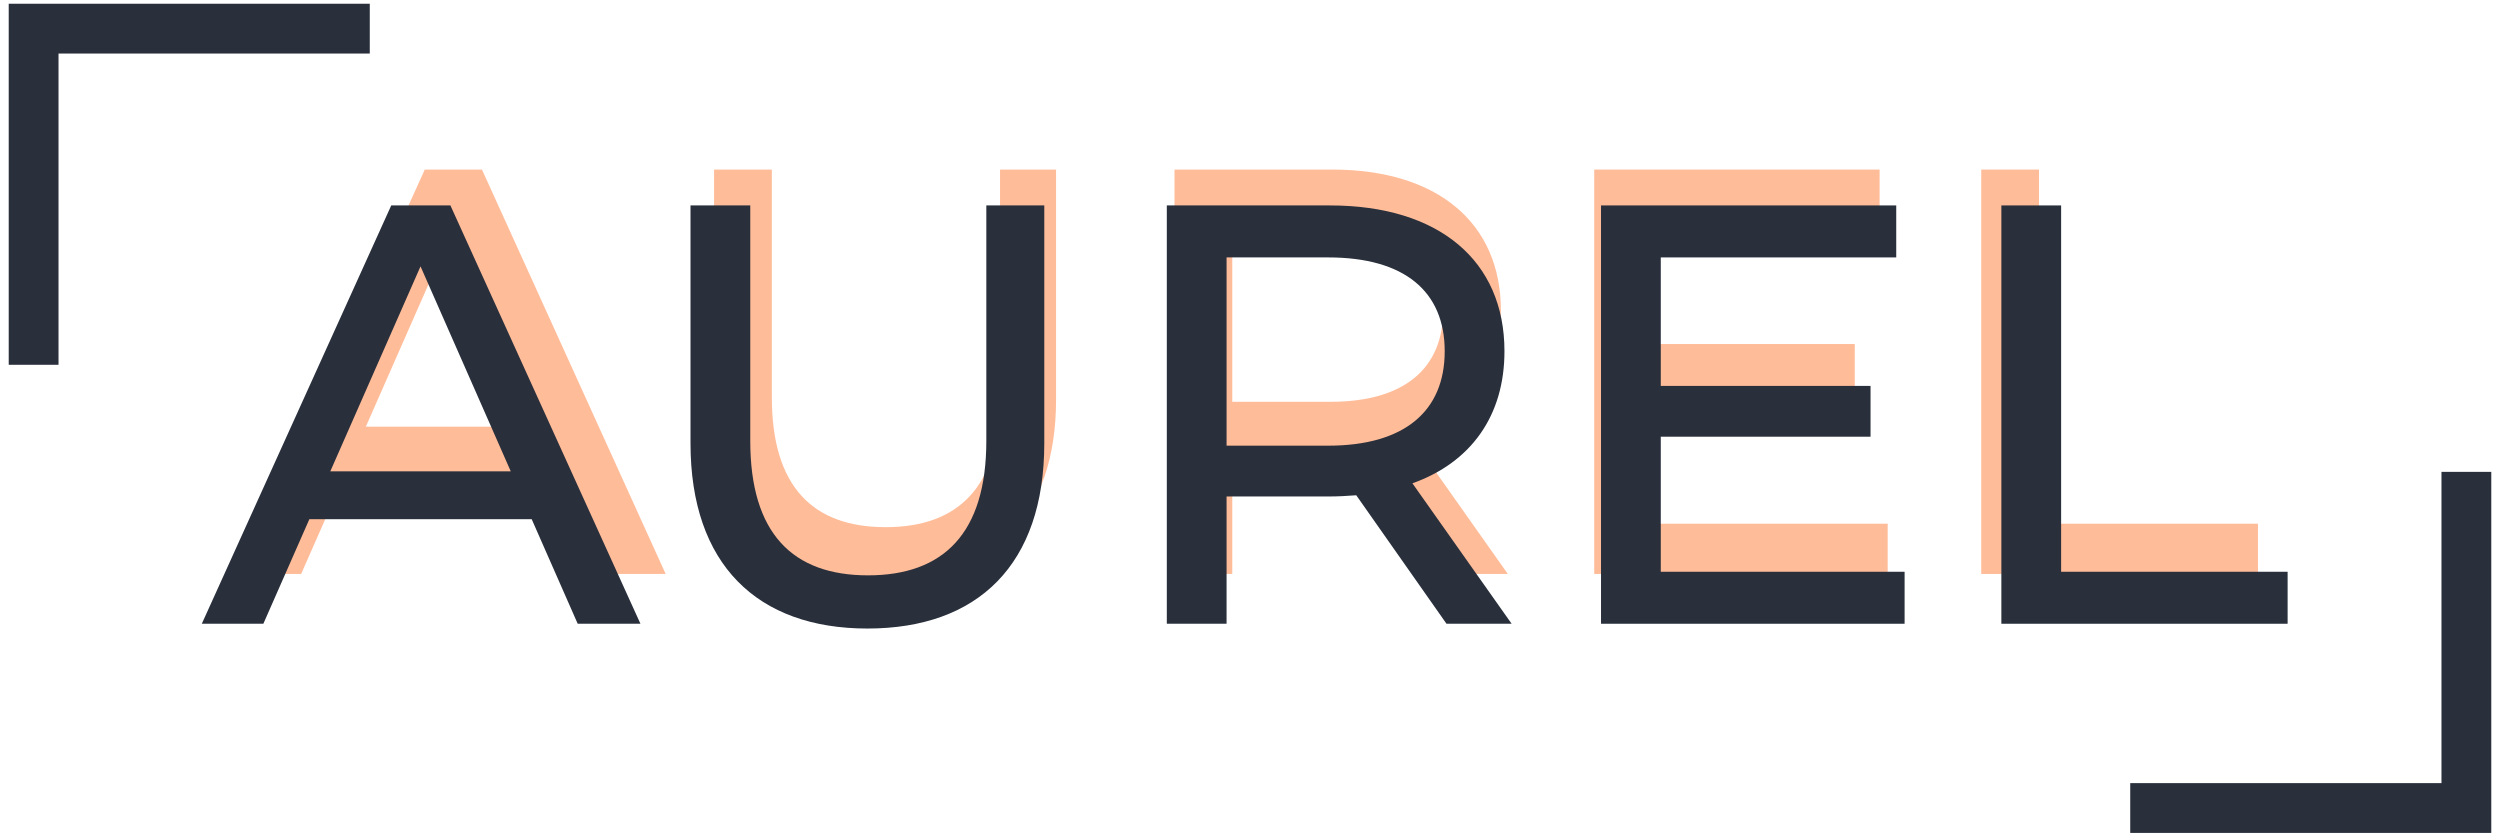
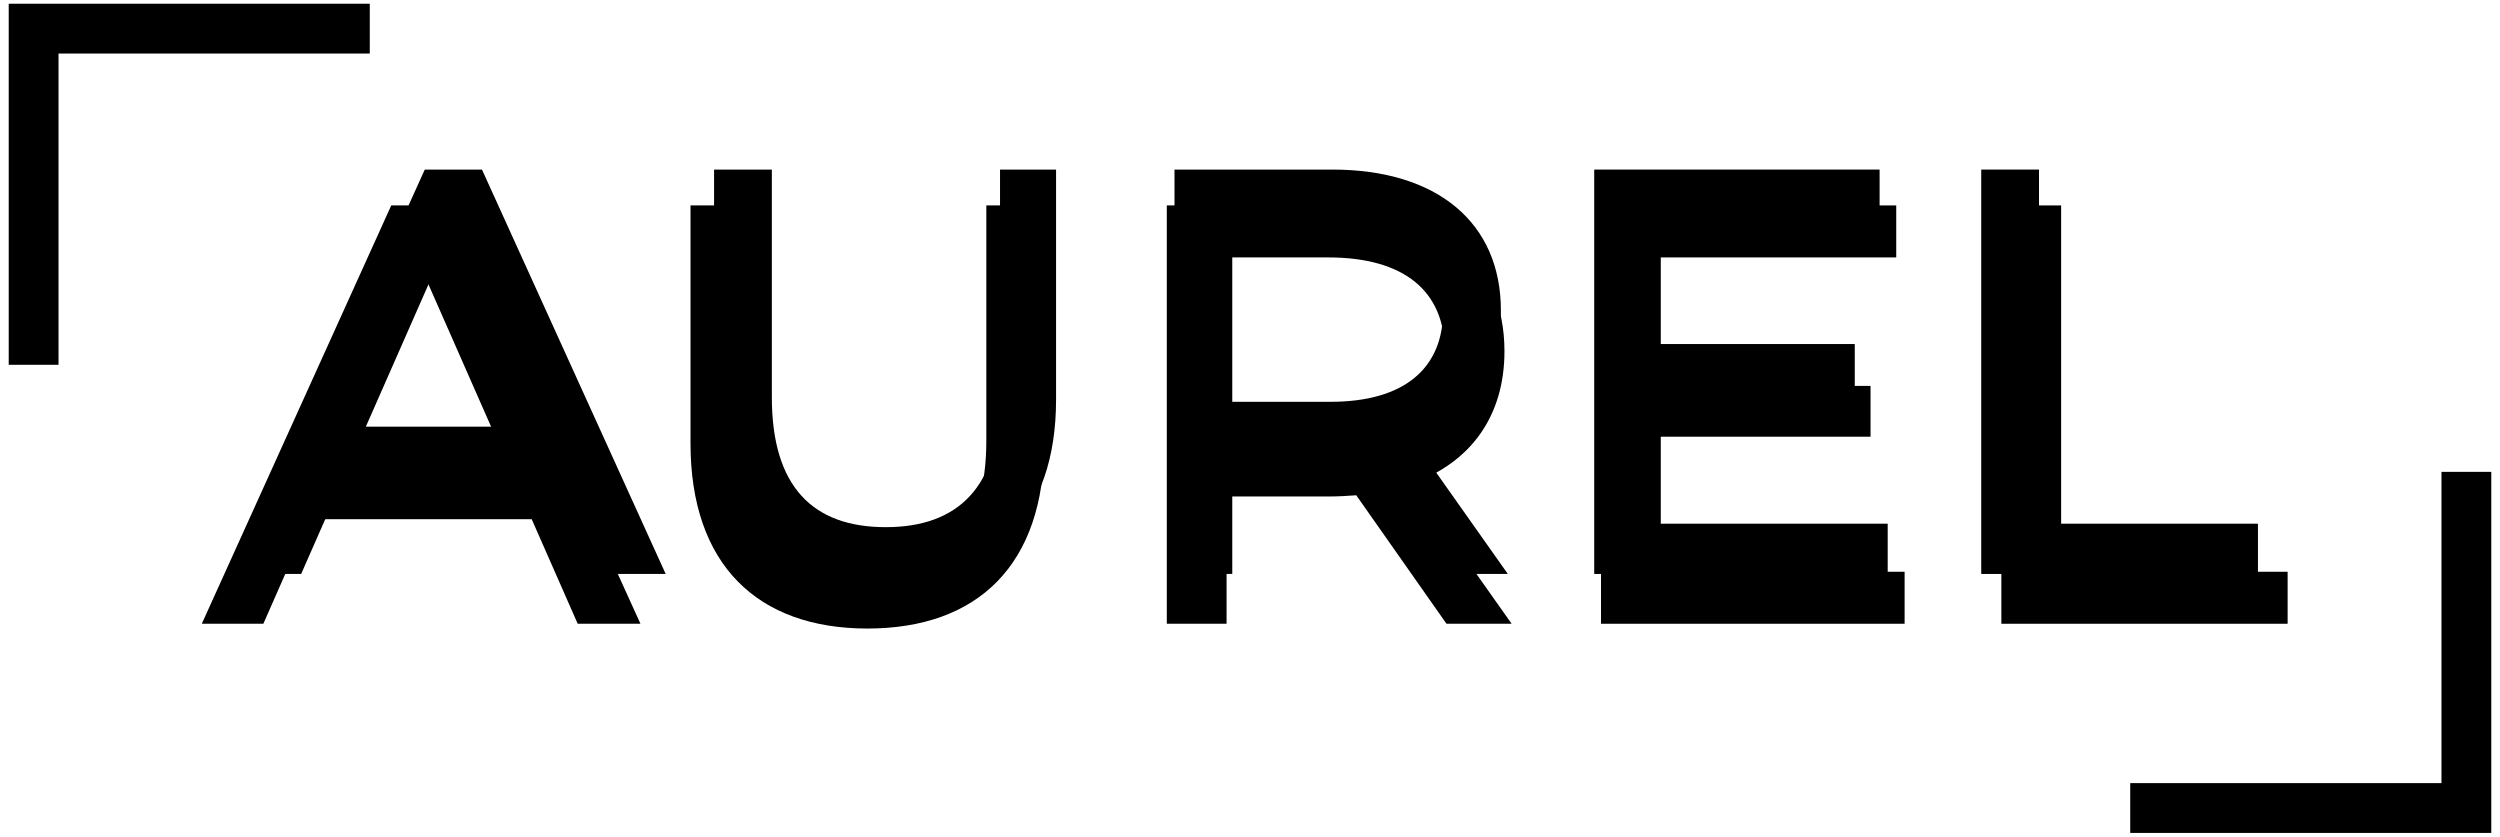
<svg xmlns="http://www.w3.org/2000/svg" width="251" height="84" viewBox="0 0 251 84" fill="none">
-   <path d="M34.625 2.875L3.375 2.875L3.375 34.125" stroke="#29303C" stroke-width="5" stroke-linecap="square" />
-   <path d="M60.744 57.625H66.834L48.39 17.025H42.648L24.262 57.625H30.236L34.702 47.475H56.278L60.744 57.625ZM36.732 42.835L45.49 22.941L54.248 42.835H36.732Z" fill="#FFBC99" />
-   <path d="M88.861 58.089C99.591 58.089 106.029 51.883 106.029 40.109V17.025H100.403V39.877C100.403 48.867 96.227 52.927 88.919 52.927C81.611 52.927 77.493 48.867 77.493 39.877V17.025H71.693V40.109C71.693 51.883 78.189 58.089 88.861 58.089Z" fill="#FFBC99" />
-   <path d="M151.386 57.625L141.758 43.995C147.442 41.965 150.69 37.441 150.69 31.177C150.69 22.361 144.31 17.025 133.754 17.025H117.92V57.625H123.72V45.271H133.754C134.624 45.271 135.494 45.213 136.306 45.155L145.064 57.625H151.386ZM133.58 40.341H123.72V22.071H133.58C141.004 22.071 144.89 25.377 144.89 31.177C144.89 36.977 141.004 40.341 133.58 40.341Z" fill="#FFBC99" />
-   <path d="M165.86 52.579V39.471H186.218V34.541H165.86V22.071H188.712V17.025H160.06V57.625H189.524V52.579H165.86Z" fill="#FFBC99" />
-   <path d="M198.916 57.625H226.698V52.579H204.716V17.025H198.916V57.625Z" fill="#FFBC99" />
-   <path d="M58.001 62.625H64.301L45.221 20.625H39.281L20.261 62.625H26.441L31.061 52.125H53.381L58.001 62.625ZM33.161 47.325L42.221 26.745L51.281 47.325H33.161Z" fill="#29303C" />
-   <path d="M87.087 63.105C98.187 63.105 104.847 56.685 104.847 44.505V20.625H99.027V44.265C99.027 53.565 94.707 57.765 87.147 57.765C79.587 57.765 75.327 53.565 75.327 44.265V20.625H69.327V44.505C69.327 56.685 76.047 63.105 87.087 63.105Z" fill="#29303C" />
-   <path d="M151.768 62.625L141.808 48.525C147.688 46.425 151.048 41.745 151.048 35.265C151.048 26.145 144.448 20.625 133.528 20.625H117.148V62.625H123.148V49.845H133.528C134.428 49.845 135.328 49.785 136.168 49.725L145.228 62.625H151.768ZM133.348 44.745H123.148V25.845H133.348C141.028 25.845 145.048 29.265 145.048 35.265C145.048 41.265 141.028 44.745 133.348 44.745Z" fill="#29303C" />
-   <path d="M166.742 57.405V43.845H187.802V38.745H166.742V25.845H190.382V20.625H160.742V62.625H191.222V57.405H166.742Z" fill="#29303C" />
-   <path d="M200.937 62.625H229.677V57.405H206.937V20.625H200.937V62.625Z" fill="#29303C" />
-   <path d="M216.375 81.125H247.625V49.875" stroke="#29303C" stroke-width="5" stroke-linecap="square" />
+   <path d="M34.625 2.875L3.375 2.875L3.375 34.125" stroke="currentColor" stroke-width="5" stroke-linecap="square" />
+   <path d="M60.744 57.625H66.834L48.39 17.025H42.648L24.262 57.625H30.236L34.702 47.475H56.278L60.744 57.625ZM36.732 42.835L45.49 22.941L54.248 42.835H36.732Z" fill="currentColor" />
+   <path d="M88.861 58.089C99.591 58.089 106.029 51.883 106.029 40.109V17.025H100.403V39.877C100.403 48.867 96.227 52.927 88.919 52.927C81.611 52.927 77.493 48.867 77.493 39.877V17.025H71.693V40.109C71.693 51.883 78.189 58.089 88.861 58.089Z" fill="currentColor" />
+   <path d="M151.386 57.625L141.758 43.995C147.442 41.965 150.69 37.441 150.69 31.177C150.69 22.361 144.31 17.025 133.754 17.025H117.92V57.625H123.72V45.271H133.754C134.624 45.271 135.494 45.213 136.306 45.155L145.064 57.625H151.386ZM133.58 40.341H123.72V22.071H133.58C141.004 22.071 144.89 25.377 144.89 31.177C144.89 36.977 141.004 40.341 133.58 40.341Z" fill="currentColor" />
+   <path d="M165.86 52.579V39.471H186.218V34.541H165.86V22.071H188.712V17.025H160.06V57.625H189.524V52.579H165.86Z" fill="currentColor" />
+   <path d="M198.916 57.625H226.698V52.579H204.716V17.025H198.916V57.625Z" fill="currentColor" />
+   <path d="M58.001 62.625H64.301L45.221 20.625H39.281L20.261 62.625H26.441L31.061 52.125H53.381L58.001 62.625ZM33.161 47.325L42.221 26.745L51.281 47.325H33.161Z" fill="currentColor" />
+   <path d="M87.087 63.105C98.187 63.105 104.847 56.685 104.847 44.505V20.625H99.027V44.265C99.027 53.565 94.707 57.765 87.147 57.765C79.587 57.765 75.327 53.565 75.327 44.265V20.625H69.327V44.505C69.327 56.685 76.047 63.105 87.087 63.105Z" fill="currentColor" />
+   <path d="M151.768 62.625L141.808 48.525C147.688 46.425 151.048 41.745 151.048 35.265C151.048 26.145 144.448 20.625 133.528 20.625H117.148V62.625H123.148V49.845H133.528C134.428 49.845 135.328 49.785 136.168 49.725L145.228 62.625H151.768ZM133.348 44.745H123.148V25.845H133.348C141.028 25.845 145.048 29.265 145.048 35.265C145.048 41.265 141.028 44.745 133.348 44.745Z" fill="currentColor" />
+   <path d="M166.742 57.405V43.845H187.802V38.745H166.742V25.845H190.382V20.625H160.742V62.625H191.222V57.405H166.742Z" fill="currentColor" />
+   <path d="M200.937 62.625H229.677V57.405H206.937V20.625H200.937V62.625Z" fill="currentColor" />
+   <path d="M216.375 81.125H247.625V49.875" stroke="currentColor" stroke-width="5" stroke-linecap="square" />
</svg>
